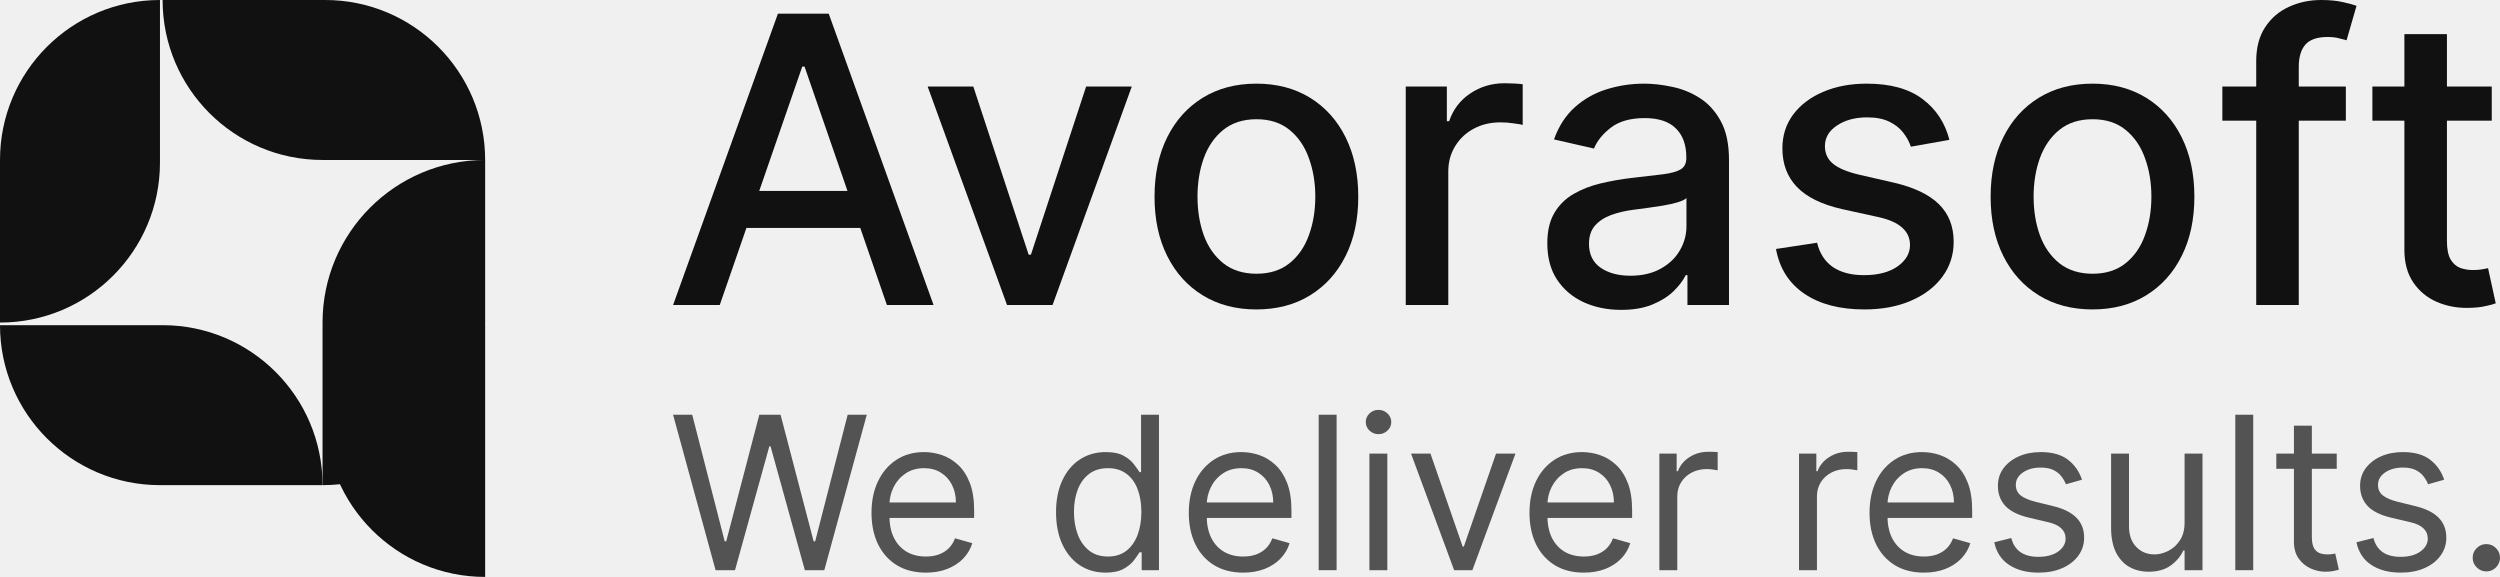
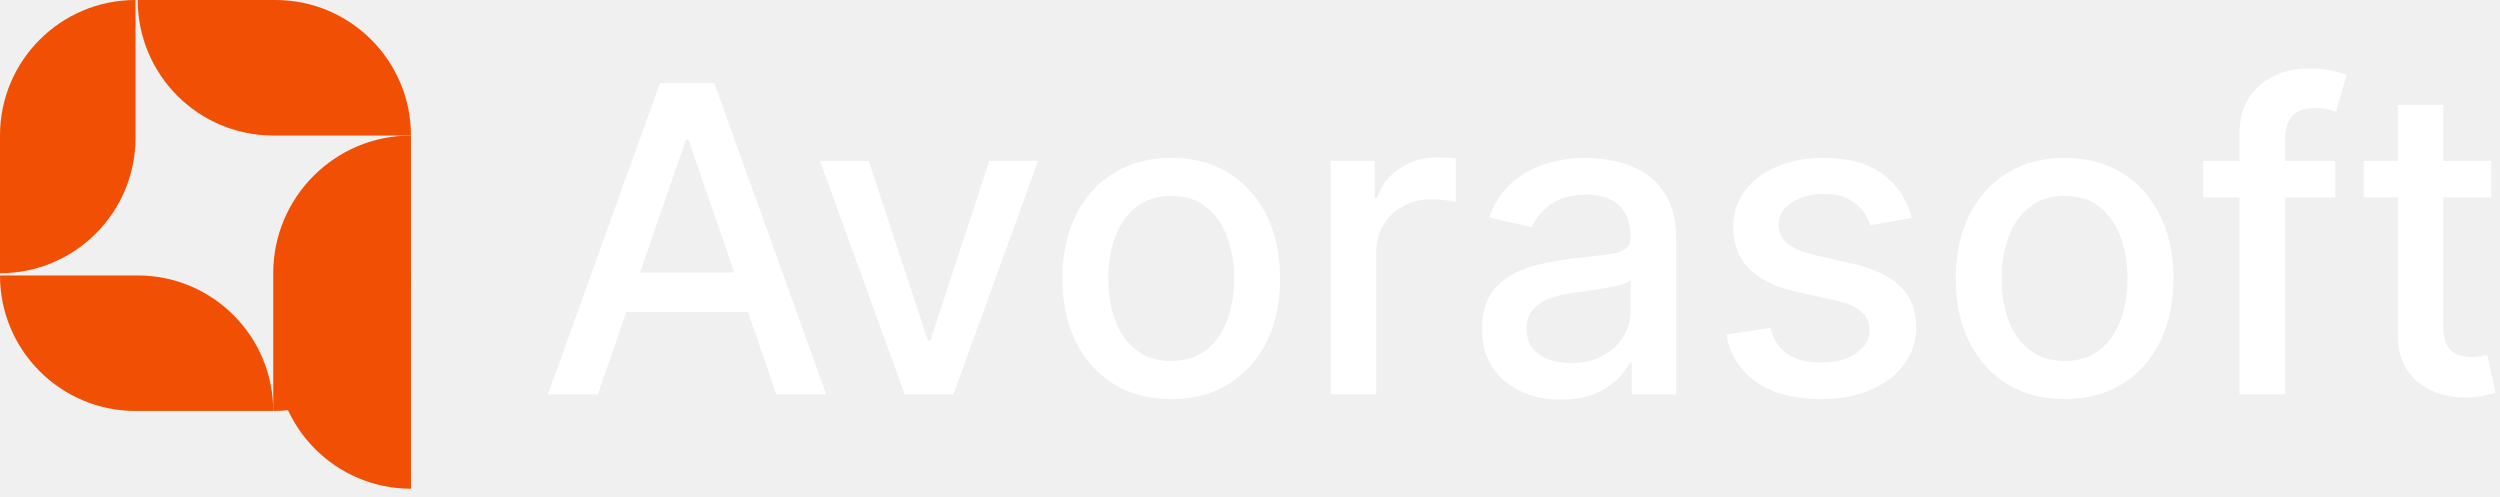
- <svg xmlns="http://www.w3.org/2000/svg" width="156" height="36" viewBox="0 0 156 36" fill="none">
-   <path d="M0 20.291H10.146C15.658 20.291 20.127 24.76 20.127 30.273V30.273H9.982C4.469 30.273 0 25.804 0 20.291V20.291Z" fill="#111111" />
-   <path d="M10.146 0H20.291C25.804 0 30.273 4.469 30.273 9.982V9.982H20.127C14.614 9.982 10.146 5.513 10.146 0V0Z" fill="#111111" />
-   <path d="M0 20.128L0 9.982C0 4.469 4.469 0 9.982 0V0L9.982 10.146C9.982 15.659 5.513 20.128 0 20.128V20.128Z" fill="#111111" />
-   <path d="M20.127 30.273V20.127C20.127 14.524 24.669 9.982 30.273 9.982V9.982V20.127C30.273 25.73 25.73 30.273 20.127 30.273V30.273Z" fill="#111111" />
-   <path d="M30.273 36V20.291H20.291V26.018C20.291 31.531 24.76 36 30.273 36V36Z" fill="#111111" />
-   <path d="M155.485 5.398V7.529H148.037V5.398H155.485ZM150.034 2.131H152.689V15.03C152.689 15.545 152.766 15.933 152.92 16.193C153.074 16.448 153.272 16.622 153.515 16.717C153.763 16.806 154.032 16.85 154.322 16.85C154.536 16.85 154.722 16.835 154.882 16.806C155.042 16.776 155.166 16.753 155.255 16.735L155.734 18.928C155.58 18.987 155.361 19.046 155.077 19.105C154.793 19.17 154.438 19.206 154.012 19.212C153.313 19.224 152.662 19.099 152.059 18.839C151.455 18.578 150.967 18.176 150.594 17.632C150.221 17.087 150.034 16.404 150.034 15.581V2.131Z" fill="#111111" />
-   <path d="M146.381 5.398V7.528H138.675V5.398H146.381ZM140.788 19.034V3.817C140.788 2.965 140.975 2.258 141.347 1.696C141.72 1.127 142.215 0.704 142.83 0.426C143.446 0.142 144.114 0 144.836 0C145.369 0 145.825 0.044 146.204 0.133C146.582 0.216 146.864 0.293 147.047 0.364L146.426 2.512C146.301 2.477 146.142 2.435 145.946 2.388C145.751 2.335 145.514 2.308 145.236 2.308C144.591 2.308 144.129 2.468 143.851 2.788C143.579 3.107 143.443 3.569 143.443 4.173V19.034H140.788Z" fill="#111111" />
-   <path d="M130.572 19.309C129.294 19.309 128.178 19.016 127.225 18.43C126.272 17.845 125.532 17.025 125.006 15.971C124.479 14.918 124.215 13.687 124.215 12.278C124.215 10.864 124.479 9.627 125.006 8.567C125.532 7.508 126.272 6.685 127.225 6.099C128.178 5.513 129.294 5.22 130.572 5.22C131.85 5.22 132.966 5.513 133.919 6.099C134.872 6.685 135.612 7.508 136.138 8.567C136.665 9.627 136.929 10.864 136.929 12.278C136.929 13.687 136.665 14.918 136.138 15.971C135.612 17.025 134.872 17.845 133.919 18.43C132.966 19.016 131.85 19.309 130.572 19.309ZM130.581 17.081C131.409 17.081 132.096 16.862 132.641 16.424C133.185 15.986 133.588 15.403 133.848 14.675C134.114 13.947 134.247 13.145 134.247 12.269C134.247 11.399 134.114 10.6 133.848 9.872C133.588 9.138 133.185 8.549 132.641 8.106C132.096 7.662 131.409 7.44 130.581 7.44C129.746 7.44 129.054 7.662 128.503 8.106C127.959 8.549 127.554 9.138 127.287 9.872C127.027 10.6 126.897 11.399 126.897 12.269C126.897 13.145 127.027 13.947 127.287 14.675C127.554 15.403 127.959 15.986 128.503 16.424C129.054 16.862 129.746 17.081 130.581 17.081Z" fill="#111111" />
-   <path d="M121.643 8.727L119.237 9.153C119.137 8.845 118.977 8.552 118.758 8.274C118.545 7.996 118.255 7.768 117.888 7.591C117.521 7.413 117.062 7.324 116.512 7.324C115.76 7.324 115.133 7.493 114.63 7.83C114.127 8.162 113.875 8.591 113.875 9.118C113.875 9.573 114.044 9.94 114.381 10.218C114.718 10.497 115.263 10.725 116.015 10.902L118.181 11.399C119.435 11.689 120.371 12.136 120.986 12.74C121.602 13.343 121.909 14.128 121.909 15.092C121.909 15.909 121.673 16.637 121.199 17.276C120.732 17.91 120.078 18.407 119.237 18.768C118.403 19.129 117.435 19.309 116.334 19.309C114.807 19.309 113.561 18.984 112.597 18.333C111.632 17.676 111.04 16.744 110.821 15.536L113.387 15.146C113.547 15.814 113.875 16.32 114.372 16.664C114.869 17.001 115.517 17.17 116.316 17.17C117.186 17.17 117.882 16.989 118.403 16.628C118.924 16.261 119.184 15.814 119.184 15.288C119.184 14.861 119.024 14.504 118.705 14.213C118.391 13.924 117.909 13.704 117.257 13.556L114.949 13.05C113.677 12.761 112.736 12.299 112.126 11.665C111.522 11.032 111.221 10.23 111.221 9.26C111.221 8.455 111.445 7.75 111.895 7.147C112.345 6.543 112.967 6.072 113.76 5.735C114.553 5.392 115.461 5.22 116.485 5.22C117.959 5.22 119.119 5.54 119.965 6.179C120.812 6.812 121.371 7.662 121.643 8.727Z" fill="#111111" />
-   <path d="M101.16 19.336C100.296 19.336 99.514 19.176 98.816 18.857C98.118 18.531 97.564 18.061 97.156 17.445C96.753 16.829 96.552 16.075 96.552 15.181C96.552 14.412 96.7 13.778 96.996 13.281C97.292 12.784 97.691 12.391 98.195 12.101C98.698 11.81 99.26 11.591 99.881 11.444C100.503 11.296 101.136 11.183 101.781 11.106C102.598 11.011 103.261 10.935 103.77 10.875C104.279 10.81 104.649 10.707 104.88 10.565C105.11 10.423 105.226 10.192 105.226 9.872V9.81C105.226 9.035 105.007 8.434 104.569 8.008C104.137 7.582 103.492 7.369 102.633 7.369C101.74 7.369 101.035 7.567 100.521 7.963C100.012 8.354 99.659 8.789 99.464 9.269L96.969 8.7C97.265 7.872 97.697 7.203 98.266 6.694C98.84 6.179 99.5 5.806 100.245 5.575C100.991 5.339 101.775 5.22 102.598 5.22C103.142 5.22 103.719 5.285 104.329 5.416C104.945 5.54 105.519 5.771 106.051 6.108C106.59 6.445 107.031 6.928 107.374 7.555C107.717 8.177 107.889 8.984 107.889 9.979V19.034H105.297V17.17H105.19C105.019 17.513 104.761 17.85 104.418 18.182C104.075 18.513 103.634 18.788 103.095 19.008C102.556 19.227 101.911 19.336 101.16 19.336ZM101.737 17.205C102.471 17.205 103.098 17.06 103.619 16.77C104.146 16.48 104.545 16.102 104.817 15.634C105.096 15.16 105.235 14.654 105.235 14.116V12.358C105.14 12.453 104.956 12.541 104.684 12.624C104.418 12.701 104.113 12.769 103.77 12.829C103.427 12.882 103.092 12.932 102.767 12.979C102.441 13.021 102.169 13.056 101.95 13.086C101.435 13.151 100.964 13.261 100.538 13.415C100.118 13.568 99.781 13.79 99.526 14.08C99.278 14.364 99.153 14.743 99.153 15.217C99.153 15.874 99.396 16.371 99.881 16.708C100.367 17.04 100.985 17.205 101.737 17.205Z" fill="#111111" />
-   <path d="M87.719 19.034V5.398H90.284V7.564H90.426C90.675 6.83 91.113 6.253 91.74 5.833C92.374 5.407 93.09 5.194 93.889 5.194C94.055 5.194 94.25 5.2 94.475 5.211C94.706 5.223 94.886 5.238 95.016 5.256V7.795C94.91 7.765 94.72 7.733 94.448 7.697C94.176 7.656 93.904 7.635 93.631 7.635C93.004 7.635 92.445 7.768 91.953 8.035C91.468 8.295 91.083 8.659 90.799 9.126C90.515 9.588 90.373 10.115 90.373 10.707V19.034H87.719Z" fill="#111111" />
-   <path d="M78.399 19.309C77.121 19.309 76.005 19.016 75.052 18.43C74.099 17.845 73.359 17.025 72.833 15.971C72.306 14.918 72.043 13.687 72.043 12.278C72.043 10.864 72.306 9.627 72.833 8.567C73.359 7.508 74.099 6.685 75.052 6.099C76.005 5.513 77.121 5.22 78.399 5.22C79.678 5.22 80.793 5.513 81.746 6.099C82.699 6.685 83.439 7.508 83.966 8.567C84.492 9.627 84.756 10.864 84.756 12.278C84.756 13.687 84.492 14.918 83.966 15.971C83.439 17.025 82.699 17.845 81.746 18.43C80.793 19.016 79.678 19.309 78.399 19.309ZM78.408 17.081C79.237 17.081 79.923 16.862 80.468 16.424C81.012 15.986 81.415 15.403 81.675 14.675C81.941 13.947 82.075 13.145 82.075 12.269C82.075 11.399 81.941 10.6 81.675 9.872C81.415 9.138 81.012 8.549 80.468 8.106C79.923 7.662 79.237 7.44 78.408 7.44C77.573 7.44 76.881 7.662 76.331 8.106C75.786 8.549 75.381 9.138 75.114 9.872C74.854 10.6 74.724 11.399 74.724 12.269C74.724 13.145 74.854 13.947 75.114 14.675C75.381 15.403 75.786 15.986 76.331 16.424C76.881 16.862 77.573 17.081 78.408 17.081Z" fill="#111111" />
-   <path d="M70.624 5.398L65.679 19.034H62.839L57.885 5.398H60.734L64.188 15.891H64.33L67.775 5.398H70.624Z" fill="#111111" />
-   <path d="M44.912 19.034H42L48.543 0.852H51.712L58.255 19.034H55.343L50.203 4.155H50.061L44.912 19.034ZM45.4 11.914H54.846V14.222H45.4V11.914Z" fill="#111111" />
-   <path d="M155.147 35.656C154.914 35.656 154.713 35.572 154.546 35.405C154.378 35.237 154.295 35.037 154.295 34.803C154.295 34.57 154.378 34.369 154.546 34.202C154.713 34.034 154.914 33.951 155.147 33.951C155.381 33.951 155.582 34.034 155.749 34.202C155.916 34.369 156 34.57 156 34.803C156 34.958 155.961 35.1 155.882 35.23C155.806 35.359 155.703 35.463 155.574 35.542C155.447 35.618 155.305 35.656 155.147 35.656Z" fill="#111111" fill-opacity="0.7" />
-   <path d="M152.517 29.934L151.513 30.218C151.45 30.051 151.357 29.888 151.234 29.73C151.114 29.569 150.949 29.436 150.741 29.332C150.533 29.228 150.266 29.176 149.941 29.176C149.495 29.176 149.124 29.279 148.827 29.484C148.534 29.686 148.387 29.943 148.387 30.256C148.387 30.534 148.488 30.753 148.69 30.914C148.892 31.075 149.208 31.21 149.637 31.317L150.717 31.582C151.368 31.74 151.853 31.982 152.172 32.307C152.49 32.629 152.65 33.044 152.65 33.553C152.65 33.97 152.53 34.342 152.29 34.671C152.053 34.999 151.722 35.258 151.295 35.447C150.869 35.637 150.373 35.732 149.808 35.732C149.066 35.732 148.452 35.571 147.965 35.248C147.479 34.926 147.171 34.456 147.042 33.837L148.103 33.572C148.204 33.963 148.395 34.257 148.676 34.453C148.96 34.648 149.331 34.746 149.789 34.746C150.31 34.746 150.724 34.636 151.03 34.415C151.339 34.191 151.494 33.922 151.494 33.61C151.494 33.357 151.406 33.145 151.229 32.975C151.052 32.801 150.781 32.672 150.414 32.587L149.202 32.302C148.535 32.144 148.046 31.9 147.733 31.568C147.424 31.233 147.269 30.815 147.269 30.313C147.269 29.902 147.384 29.539 147.615 29.223C147.848 28.908 148.166 28.66 148.567 28.48C148.971 28.3 149.429 28.21 149.941 28.21C150.661 28.21 151.226 28.368 151.636 28.683C152.05 28.999 152.344 29.416 152.517 29.934Z" fill="#111111" fill-opacity="0.7" />
-   <path d="M145.812 28.304V29.252H142.042V28.304H145.812ZM143.141 26.561H144.259V33.496C144.259 33.812 144.305 34.048 144.396 34.206C144.491 34.361 144.611 34.465 144.756 34.519C144.905 34.569 145.061 34.595 145.225 34.595C145.348 34.595 145.449 34.589 145.528 34.576C145.607 34.56 145.67 34.547 145.718 34.538L145.945 35.542C145.869 35.571 145.764 35.599 145.628 35.627C145.492 35.659 145.32 35.675 145.111 35.675C144.796 35.675 144.486 35.607 144.183 35.471C143.883 35.335 143.634 35.128 143.435 34.851C143.239 34.573 143.141 34.222 143.141 33.799V26.561Z" fill="#111111" fill-opacity="0.7" />
-   <path d="M140.601 25.879V35.58H139.483V25.879H140.601Z" fill="#111111" fill-opacity="0.7" />
-   <path d="M136.318 32.605V28.304H137.436V35.58H136.318V34.349H136.242C136.071 34.718 135.806 35.032 135.446 35.291C135.086 35.547 134.631 35.675 134.082 35.675C133.627 35.675 133.223 35.575 132.869 35.376C132.516 35.174 132.238 34.871 132.036 34.467C131.834 34.06 131.733 33.546 131.733 32.928V28.304H132.85V32.852C132.85 33.382 132.999 33.805 133.296 34.121C133.596 34.437 133.978 34.595 134.442 34.595C134.72 34.595 135.002 34.524 135.29 34.382C135.58 34.24 135.824 34.022 136.019 33.728C136.218 33.434 136.318 33.06 136.318 32.605Z" fill="#111111" fill-opacity="0.7" />
-   <path d="M129.917 29.934L128.913 30.218C128.85 30.051 128.757 29.888 128.634 29.73C128.514 29.569 128.349 29.436 128.141 29.332C127.933 29.228 127.666 29.176 127.34 29.176C126.895 29.176 126.524 29.279 126.227 29.484C125.934 29.686 125.787 29.943 125.787 30.256C125.787 30.534 125.888 30.753 126.09 30.914C126.292 31.075 126.608 31.21 127.037 31.317L128.117 31.582C128.768 31.74 129.252 31.982 129.571 32.307C129.89 32.629 130.05 33.044 130.05 33.553C130.05 33.97 129.93 34.342 129.69 34.671C129.453 34.999 129.121 35.258 128.695 35.447C128.269 35.637 127.773 35.732 127.208 35.732C126.466 35.732 125.852 35.571 125.365 35.248C124.879 34.926 124.571 34.456 124.442 33.837L125.503 33.572C125.604 33.963 125.795 34.257 126.076 34.453C126.36 34.648 126.731 34.746 127.189 34.746C127.71 34.746 128.124 34.636 128.43 34.415C128.739 34.191 128.894 33.922 128.894 33.61C128.894 33.357 128.806 33.145 128.629 32.975C128.452 32.801 128.18 32.672 127.814 32.587L126.602 32.302C125.935 32.144 125.446 31.9 125.133 31.568C124.824 31.233 124.669 30.815 124.669 30.313C124.669 29.902 124.784 29.539 125.015 29.223C125.248 28.908 125.566 28.66 125.967 28.48C126.371 28.3 126.829 28.21 127.34 28.21C128.06 28.21 128.626 28.368 129.036 28.683C129.45 28.999 129.744 29.416 129.917 29.934Z" fill="#111111" fill-opacity="0.7" />
-   <path d="M120.051 35.732C119.35 35.732 118.745 35.577 118.236 35.267C117.731 34.955 117.341 34.519 117.066 33.96C116.795 33.398 116.659 32.744 116.659 31.999C116.659 31.254 116.795 30.597 117.066 30.029C117.341 29.457 117.723 29.012 118.213 28.693C118.705 28.371 119.28 28.21 119.937 28.21C120.316 28.21 120.69 28.273 121.06 28.399C121.429 28.526 121.765 28.731 122.068 29.015C122.372 29.296 122.613 29.669 122.793 30.133C122.973 30.597 123.063 31.169 123.063 31.848V32.321H117.455V31.355H121.926C121.926 30.944 121.844 30.578 121.68 30.256C121.519 29.934 121.288 29.68 120.988 29.493C120.692 29.307 120.341 29.214 119.937 29.214C119.492 29.214 119.106 29.324 118.781 29.546C118.459 29.763 118.211 30.048 118.038 30.398C117.864 30.749 117.777 31.124 117.777 31.525V32.17C117.777 32.719 117.872 33.185 118.061 33.567C118.254 33.946 118.521 34.235 118.862 34.434C119.203 34.63 119.599 34.727 120.051 34.727C120.344 34.727 120.61 34.686 120.846 34.604C121.086 34.519 121.293 34.393 121.467 34.225C121.641 34.055 121.775 33.843 121.87 33.591L122.949 33.894C122.836 34.26 122.645 34.582 122.376 34.86C122.108 35.135 121.776 35.349 121.382 35.504C120.987 35.656 120.543 35.732 120.051 35.732Z" fill="#111111" fill-opacity="0.7" />
-   <path d="M112.259 35.58V28.304H113.339V29.403H113.414C113.547 29.043 113.787 28.751 114.134 28.527C114.482 28.303 114.873 28.191 115.309 28.191C115.391 28.191 115.494 28.192 115.617 28.195C115.74 28.199 115.833 28.203 115.897 28.21V29.346C115.859 29.337 115.772 29.323 115.636 29.304C115.503 29.282 115.363 29.271 115.214 29.271C114.861 29.271 114.545 29.345 114.267 29.493C113.992 29.639 113.774 29.841 113.613 30.1C113.456 30.355 113.377 30.648 113.377 30.976V35.58H112.259Z" fill="#111111" fill-opacity="0.7" />
-   <path d="M103.544 35.58V28.304H104.624V29.403H104.7C104.833 29.043 105.073 28.751 105.42 28.527C105.767 28.303 106.159 28.191 106.595 28.191C106.677 28.191 106.779 28.192 106.903 28.195C107.026 28.199 107.119 28.203 107.182 28.21V29.346C107.144 29.337 107.057 29.323 106.922 29.304C106.789 29.282 106.648 29.271 106.5 29.271C106.146 29.271 105.831 29.345 105.553 29.493C105.278 29.639 105.06 29.841 104.899 30.1C104.741 30.355 104.662 30.648 104.662 30.976V35.58H103.544Z" fill="#111111" fill-opacity="0.7" />
-   <path d="M98.831 35.732C98.13 35.732 97.525 35.577 97.017 35.267C96.512 34.955 96.122 34.519 95.847 33.96C95.576 33.398 95.44 32.744 95.44 31.999C95.44 31.254 95.576 30.597 95.847 30.029C96.122 29.457 96.504 29.012 96.993 28.693C97.486 28.371 98.061 28.21 98.718 28.21C99.097 28.21 99.471 28.273 99.84 28.399C100.21 28.526 100.546 28.731 100.849 29.015C101.152 29.296 101.394 29.669 101.574 30.133C101.754 30.597 101.844 31.169 101.844 31.848V32.321H96.236V31.355H100.707C100.707 30.944 100.625 30.578 100.461 30.256C100.3 29.934 100.069 29.68 99.769 29.493C99.472 29.307 99.122 29.214 98.718 29.214C98.272 29.214 97.887 29.324 97.562 29.546C97.24 29.763 96.992 30.048 96.818 30.398C96.644 30.749 96.558 31.124 96.558 31.525V32.17C96.558 32.719 96.652 33.185 96.842 33.567C97.034 33.946 97.301 34.235 97.642 34.434C97.983 34.63 98.38 34.727 98.831 34.727C99.125 34.727 99.39 34.686 99.627 34.604C99.867 34.519 100.074 34.393 100.248 34.225C100.421 34.055 100.555 33.843 100.65 33.591L101.73 33.894C101.616 34.26 101.425 34.582 101.157 34.86C100.889 35.135 100.557 35.349 100.162 35.504C99.767 35.656 99.324 35.732 98.831 35.732Z" fill="#111111" fill-opacity="0.7" />
-   <path d="M94.566 28.304L91.875 35.58H90.739L88.048 28.304H89.261L91.269 34.102H91.345L93.353 28.304H94.566Z" fill="#111111" fill-opacity="0.7" />
-   <path d="M85.451 35.58V28.305H86.569V35.58H85.451ZM86.02 27.092C85.802 27.092 85.614 27.018 85.456 26.869C85.301 26.721 85.224 26.543 85.224 26.334C85.224 26.126 85.301 25.947 85.456 25.799C85.614 25.65 85.802 25.576 86.02 25.576C86.237 25.576 86.424 25.65 86.579 25.799C86.736 25.947 86.815 26.126 86.815 26.334C86.815 26.543 86.736 26.721 86.579 26.869C86.424 27.018 86.237 27.092 86.02 27.092Z" fill="#111111" fill-opacity="0.7" />
-   <path d="M83.404 25.879V35.58H82.286V25.879H83.404Z" fill="#111111" fill-opacity="0.7" />
-   <path d="M77.573 35.732C76.872 35.732 76.267 35.577 75.759 35.267C75.253 34.955 74.863 34.519 74.589 33.96C74.317 33.398 74.181 32.744 74.181 31.999C74.181 31.254 74.317 30.597 74.589 30.029C74.863 29.457 75.246 29.012 75.735 28.693C76.228 28.371 76.802 28.21 77.459 28.21C77.838 28.21 78.212 28.273 78.582 28.399C78.951 28.526 79.287 28.731 79.591 29.015C79.894 29.296 80.135 29.669 80.315 30.133C80.495 30.597 80.585 31.169 80.585 31.848V32.321H74.977V31.355H79.449C79.449 30.944 79.367 30.578 79.202 30.256C79.041 29.934 78.811 29.68 78.511 29.493C78.214 29.307 77.863 29.214 77.459 29.214C77.014 29.214 76.629 29.324 76.303 29.546C75.981 29.763 75.733 30.048 75.56 30.398C75.386 30.749 75.299 31.124 75.299 31.525V32.17C75.299 32.719 75.394 33.185 75.583 33.567C75.776 33.946 76.043 34.235 76.384 34.434C76.725 34.63 77.121 34.727 77.573 34.727C77.867 34.727 78.132 34.686 78.369 34.604C78.609 34.519 78.815 34.393 78.989 34.225C79.163 34.055 79.297 33.843 79.392 33.591L80.472 33.894C80.358 34.26 80.167 34.582 79.899 34.86C79.63 35.135 79.299 35.349 78.904 35.504C78.509 35.656 78.065 35.732 77.573 35.732Z" fill="#111111" fill-opacity="0.7" />
-   <path d="M68.985 35.731C68.379 35.731 67.844 35.578 67.379 35.272C66.915 34.963 66.552 34.527 66.29 33.965C66.028 33.4 65.897 32.732 65.897 31.961C65.897 31.197 66.028 30.534 66.29 29.972C66.552 29.41 66.917 28.975 67.384 28.669C67.852 28.363 68.391 28.21 69.004 28.21C69.478 28.21 69.852 28.289 70.127 28.447C70.405 28.601 70.616 28.778 70.761 28.977C70.91 29.173 71.025 29.334 71.107 29.46H71.202V25.879H72.32V35.58H71.24V34.462H71.107C71.025 34.595 70.908 34.762 70.757 34.964C70.605 35.163 70.389 35.342 70.108 35.499C69.827 35.654 69.453 35.731 68.985 35.731ZM69.137 34.727C69.585 34.727 69.964 34.611 70.273 34.377C70.583 34.14 70.818 33.813 70.979 33.396C71.14 32.976 71.221 32.492 71.221 31.942C71.221 31.399 71.142 30.924 70.984 30.516C70.826 30.106 70.593 29.787 70.283 29.56C69.974 29.329 69.591 29.214 69.137 29.214C68.663 29.214 68.268 29.335 67.953 29.578C67.64 29.819 67.405 30.145 67.247 30.559C67.092 30.97 67.015 31.431 67.015 31.942C67.015 32.46 67.094 32.931 67.251 33.354C67.412 33.774 67.649 34.108 67.962 34.358C68.278 34.604 68.669 34.727 69.137 34.727Z" fill="#111111" fill-opacity="0.7" />
-   <path d="M57.773 35.732C57.072 35.732 56.468 35.577 55.959 35.267C55.454 34.955 55.064 34.519 54.789 33.96C54.518 33.398 54.382 32.744 54.382 31.999C54.382 31.254 54.518 30.597 54.789 30.029C55.064 29.457 55.446 29.012 55.935 28.693C56.428 28.371 57.003 28.21 57.66 28.21C58.039 28.21 58.413 28.273 58.782 28.399C59.152 28.526 59.488 28.731 59.791 29.015C60.094 29.296 60.336 29.669 60.516 30.133C60.696 30.597 60.786 31.169 60.786 31.848V32.321H55.178V31.355H59.649C59.649 30.944 59.567 30.578 59.403 30.256C59.242 29.934 59.011 29.68 58.711 29.493C58.414 29.307 58.064 29.214 57.66 29.214C57.214 29.214 56.829 29.324 56.504 29.546C56.182 29.763 55.934 30.048 55.76 30.398C55.587 30.749 55.5 31.124 55.5 31.525V32.17C55.5 32.719 55.594 33.185 55.784 33.567C55.977 33.946 56.243 34.235 56.584 34.434C56.925 34.63 57.322 34.727 57.773 34.727C58.067 34.727 58.332 34.686 58.569 34.604C58.809 34.519 59.016 34.393 59.19 34.225C59.363 34.055 59.498 33.843 59.592 33.591L60.672 33.894C60.559 34.26 60.367 34.582 60.099 34.86C59.831 35.135 59.499 35.349 59.104 35.504C58.71 35.656 58.266 35.732 57.773 35.732Z" fill="#111111" fill-opacity="0.7" />
-   <path d="M44.653 35.58L42 25.879H43.194L45.221 33.78H45.316L47.381 25.879H48.707L50.772 33.78H50.867L52.895 25.879H54.088L51.436 35.58H50.223L48.082 27.85H48.006L45.865 35.58H44.653Z" fill="#111111" fill-opacity="0.7" />
+ <svg xmlns="http://www.w3.org/2000/svg" width="146" height="29" viewBox="0 0 146 29" fill="none">
+   <path d="M0 16.087H8.043C12.414 16.087 15.957 19.63 15.957 24H7.914C3.543 24 0 20.457 0 16.087Z" fill="#F14F04" />
+   <path d="M8.043 6.10352e-05H16.086C20.457 6.10352e-05 24 3.543 24 7.914H15.957C11.586 7.914 8.043 4.371 8.043 6.10352e-05Z" fill="#F14F04" />
+   <path d="M0 15.957L0 7.913C0 3.543 3.543 -1.52588e-05 7.914 -1.52588e-05V8.043C7.914 12.414 4.371 15.957 0 15.957Z" fill="#F14F04" />
+   <path d="M15.957 24V15.957C15.957 11.515 19.558 7.914 24 7.914V15.957C24 20.399 20.399 24 15.957 24Z" fill="#F14F04" />
+   <path d="M24 28.541V16.087H16.087V20.627C16.087 24.998 19.63 28.541 24 28.541Z" fill="#F14F04" />
+   <path d="M145.486 9.398V11.528H138.037V9.398H145.486ZM140.035 6.131H142.689V19.03C142.689 19.545 142.766 19.933 142.92 20.193C143.074 20.448 143.272 20.622 143.515 20.717C143.763 20.806 144.033 20.85 144.323 20.85C144.536 20.85 144.722 20.835 144.882 20.806C145.042 20.776 145.166 20.753 145.255 20.735L145.734 22.928C145.58 22.987 145.361 23.046 145.077 23.105C144.793 23.17 144.438 23.206 144.012 23.212C143.314 23.224 142.662 23.099 142.059 22.839C141.455 22.578 140.967 22.176 140.594 21.631C140.221 21.087 140.035 20.403 140.035 19.581V6.131Z" fill="white" />
+   <path d="M136.381 9.398V11.528H128.675V9.398H136.381ZM130.788 23.034V7.818C130.788 6.965 130.975 6.258 131.348 5.696C131.72 5.128 132.215 4.704 132.83 4.426C133.446 4.142 134.114 4 134.837 4C135.369 4 135.825 4.044 136.204 4.133C136.582 4.216 136.864 4.293 137.047 4.364L136.426 6.512C136.301 6.477 136.142 6.436 135.946 6.388C135.751 6.335 135.514 6.308 135.236 6.308C134.591 6.308 134.129 6.468 133.851 6.788C133.579 7.107 133.443 7.569 133.443 8.173V23.034H130.788Z" fill="white" />
+   <path d="M120.572 23.309C119.294 23.309 118.178 23.016 117.225 22.43C116.272 21.845 115.532 21.025 115.006 19.971C114.479 18.918 114.216 17.687 114.216 16.278C114.216 14.864 114.479 13.627 115.006 12.567C115.532 11.508 116.272 10.685 117.225 10.099C118.178 9.513 119.294 9.22 120.572 9.22C121.851 9.22 122.966 9.513 123.919 10.099C124.872 10.685 125.612 11.508 126.139 12.567C126.665 13.627 126.929 14.864 126.929 16.278C126.929 17.687 126.665 18.918 126.139 19.971C125.612 21.025 124.872 21.845 123.919 22.43C122.966 23.016 121.851 23.309 120.572 23.309ZM120.581 21.081C121.41 21.081 122.096 20.862 122.641 20.424C123.185 19.986 123.588 19.403 123.848 18.675C124.114 17.947 124.248 17.145 124.248 16.269C124.248 15.399 124.114 14.6 123.848 13.872C123.588 13.138 123.185 12.549 122.641 12.105C122.096 11.662 121.41 11.44 120.581 11.44C119.746 11.44 119.054 11.662 118.504 12.105C117.959 12.549 117.554 13.138 117.287 13.872C117.027 14.6 116.897 15.399 116.897 16.269C116.897 17.145 117.027 17.947 117.287 18.675C117.554 19.403 117.959 19.986 118.504 20.424C119.054 20.862 119.746 21.081 120.581 21.081Z" fill="white" />
+   <path d="M111.643 12.727L109.237 13.153C109.137 12.845 108.977 12.552 108.758 12.274C108.545 11.996 108.255 11.768 107.888 11.591C107.521 11.413 107.062 11.324 106.512 11.324C105.76 11.324 105.133 11.493 104.63 11.83C104.127 12.162 103.875 12.591 103.875 13.118C103.875 13.573 104.044 13.94 104.381 14.218C104.718 14.497 105.263 14.725 106.015 14.902L108.181 15.399C109.436 15.689 110.371 16.136 110.986 16.74C111.602 17.343 111.909 18.128 111.909 19.092C111.909 19.909 111.673 20.637 111.199 21.276C110.732 21.91 110.078 22.407 109.237 22.768C108.403 23.129 107.435 23.309 106.334 23.309C104.807 23.309 103.561 22.984 102.597 22.333C101.632 21.676 101.04 20.744 100.821 19.536L103.387 19.146C103.547 19.814 103.875 20.32 104.372 20.664C104.869 21.001 105.517 21.17 106.316 21.17C107.186 21.17 107.882 20.989 108.403 20.628C108.924 20.261 109.184 19.814 109.184 19.288C109.184 18.861 109.024 18.503 108.705 18.213C108.391 17.924 107.909 17.704 107.257 17.556L104.949 17.05C103.677 16.761 102.736 16.299 102.126 15.665C101.522 15.032 101.221 14.23 101.221 13.26C101.221 12.455 101.445 11.75 101.895 11.147C102.345 10.543 102.967 10.072 103.76 9.735C104.553 9.392 105.461 9.22 106.485 9.22C107.959 9.22 109.119 9.54 109.965 10.179C110.812 10.812 111.371 11.662 111.643 12.727Z" fill="white" />
+   <path d="M91.16 23.336C90.296 23.336 89.514 23.176 88.816 22.857C88.118 22.531 87.564 22.061 87.156 21.445C86.754 20.829 86.552 20.075 86.552 19.181C86.552 18.412 86.7 17.779 86.996 17.281C87.292 16.784 87.692 16.391 88.195 16.101C88.698 15.81 89.26 15.591 89.881 15.444C90.503 15.296 91.136 15.183 91.781 15.106C92.598 15.011 93.261 14.935 93.77 14.875C94.279 14.81 94.649 14.707 94.88 14.565C95.111 14.423 95.226 14.192 95.226 13.872V13.81C95.226 13.035 95.007 12.434 94.569 12.008C94.137 11.582 93.492 11.369 92.634 11.369C91.74 11.369 91.036 11.567 90.521 11.963C90.012 12.354 89.659 12.789 89.464 13.268L86.969 12.7C87.265 11.872 87.698 11.203 88.266 10.694C88.84 10.179 89.5 9.806 90.245 9.575C90.991 9.339 91.775 9.22 92.598 9.22C93.143 9.22 93.72 9.285 94.329 9.416C94.945 9.54 95.519 9.771 96.052 10.108C96.59 10.445 97.031 10.928 97.374 11.555C97.718 12.177 97.889 12.984 97.889 13.979V23.034H95.297V21.17H95.19C95.019 21.513 94.761 21.85 94.418 22.182C94.075 22.513 93.634 22.788 93.095 23.008C92.557 23.227 91.912 23.336 91.16 23.336ZM91.737 21.205C92.471 21.205 93.098 21.06 93.619 20.77C94.146 20.48 94.545 20.102 94.817 19.634C95.096 19.16 95.235 18.654 95.235 18.116V16.358C95.14 16.453 94.957 16.541 94.684 16.624C94.418 16.701 94.113 16.769 93.77 16.828C93.427 16.882 93.092 16.932 92.767 16.979C92.441 17.021 92.169 17.056 91.95 17.086C91.435 17.151 90.965 17.261 90.538 17.415C90.118 17.568 89.781 17.79 89.526 18.08C89.278 18.364 89.153 18.743 89.153 19.217C89.153 19.874 89.396 20.371 89.881 20.708C90.367 21.04 90.985 21.205 91.737 21.205Z" fill="white" />
+   <path d="M77.719 23.034V9.398H80.284V11.564H80.427C80.675 10.83 81.113 10.253 81.74 9.833C82.374 9.407 83.09 9.194 83.889 9.194C84.055 9.194 84.25 9.2 84.475 9.211C84.706 9.223 84.886 9.238 85.016 9.256V11.795C84.91 11.765 84.72 11.733 84.448 11.697C84.176 11.656 83.904 11.635 83.631 11.635C83.004 11.635 82.445 11.768 81.954 12.034C81.468 12.295 81.084 12.659 80.799 13.127C80.515 13.588 80.373 14.115 80.373 14.707V23.034H77.719Z" fill="white" />
+   <path d="M68.399 23.309C67.121 23.309 66.005 23.016 65.052 22.43C64.099 21.845 63.36 21.025 62.833 19.971C62.306 18.918 62.043 17.687 62.043 16.278C62.043 14.864 62.306 13.627 62.833 12.567C63.36 11.508 64.099 10.685 65.052 10.099C66.005 9.513 67.121 9.22 68.399 9.22C69.678 9.22 70.793 9.513 71.746 10.099C72.699 10.685 73.439 11.508 73.966 12.567C74.492 13.627 74.756 14.864 74.756 16.278C74.756 17.687 74.492 18.918 73.966 19.971C73.439 21.025 72.699 21.845 71.746 22.43C70.793 23.016 69.678 23.309 68.399 23.309ZM68.408 21.081C69.237 21.081 69.923 20.862 70.468 20.424C71.012 19.986 71.415 19.403 71.675 18.675C71.942 17.947 72.075 17.145 72.075 16.269C72.075 15.399 71.942 14.6 71.675 13.872C71.415 13.138 71.012 12.549 70.468 12.105C69.923 11.662 69.237 11.44 68.408 11.44C67.574 11.44 66.881 11.662 66.331 12.105C65.786 12.549 65.381 13.138 65.115 13.872C64.854 14.6 64.724 15.399 64.724 16.269C64.724 17.145 64.854 17.947 65.115 18.675C65.381 19.403 65.786 19.986 66.331 20.424C66.881 20.862 67.574 21.081 68.408 21.081Z" fill="white" />
+   <path d="M60.624 9.398L55.679 23.034H52.839L47.885 9.398H50.735L54.188 19.891H54.33L57.775 9.398H60.624Z" fill="white" />
+   <path d="M34.912 23.034H32L38.543 4.852H41.712L48.255 23.034H45.343L40.203 8.155H40.061L34.912 23.034ZM35.4 15.914H44.846V18.222H35.4V15.914Z" fill="white" />
</svg>
